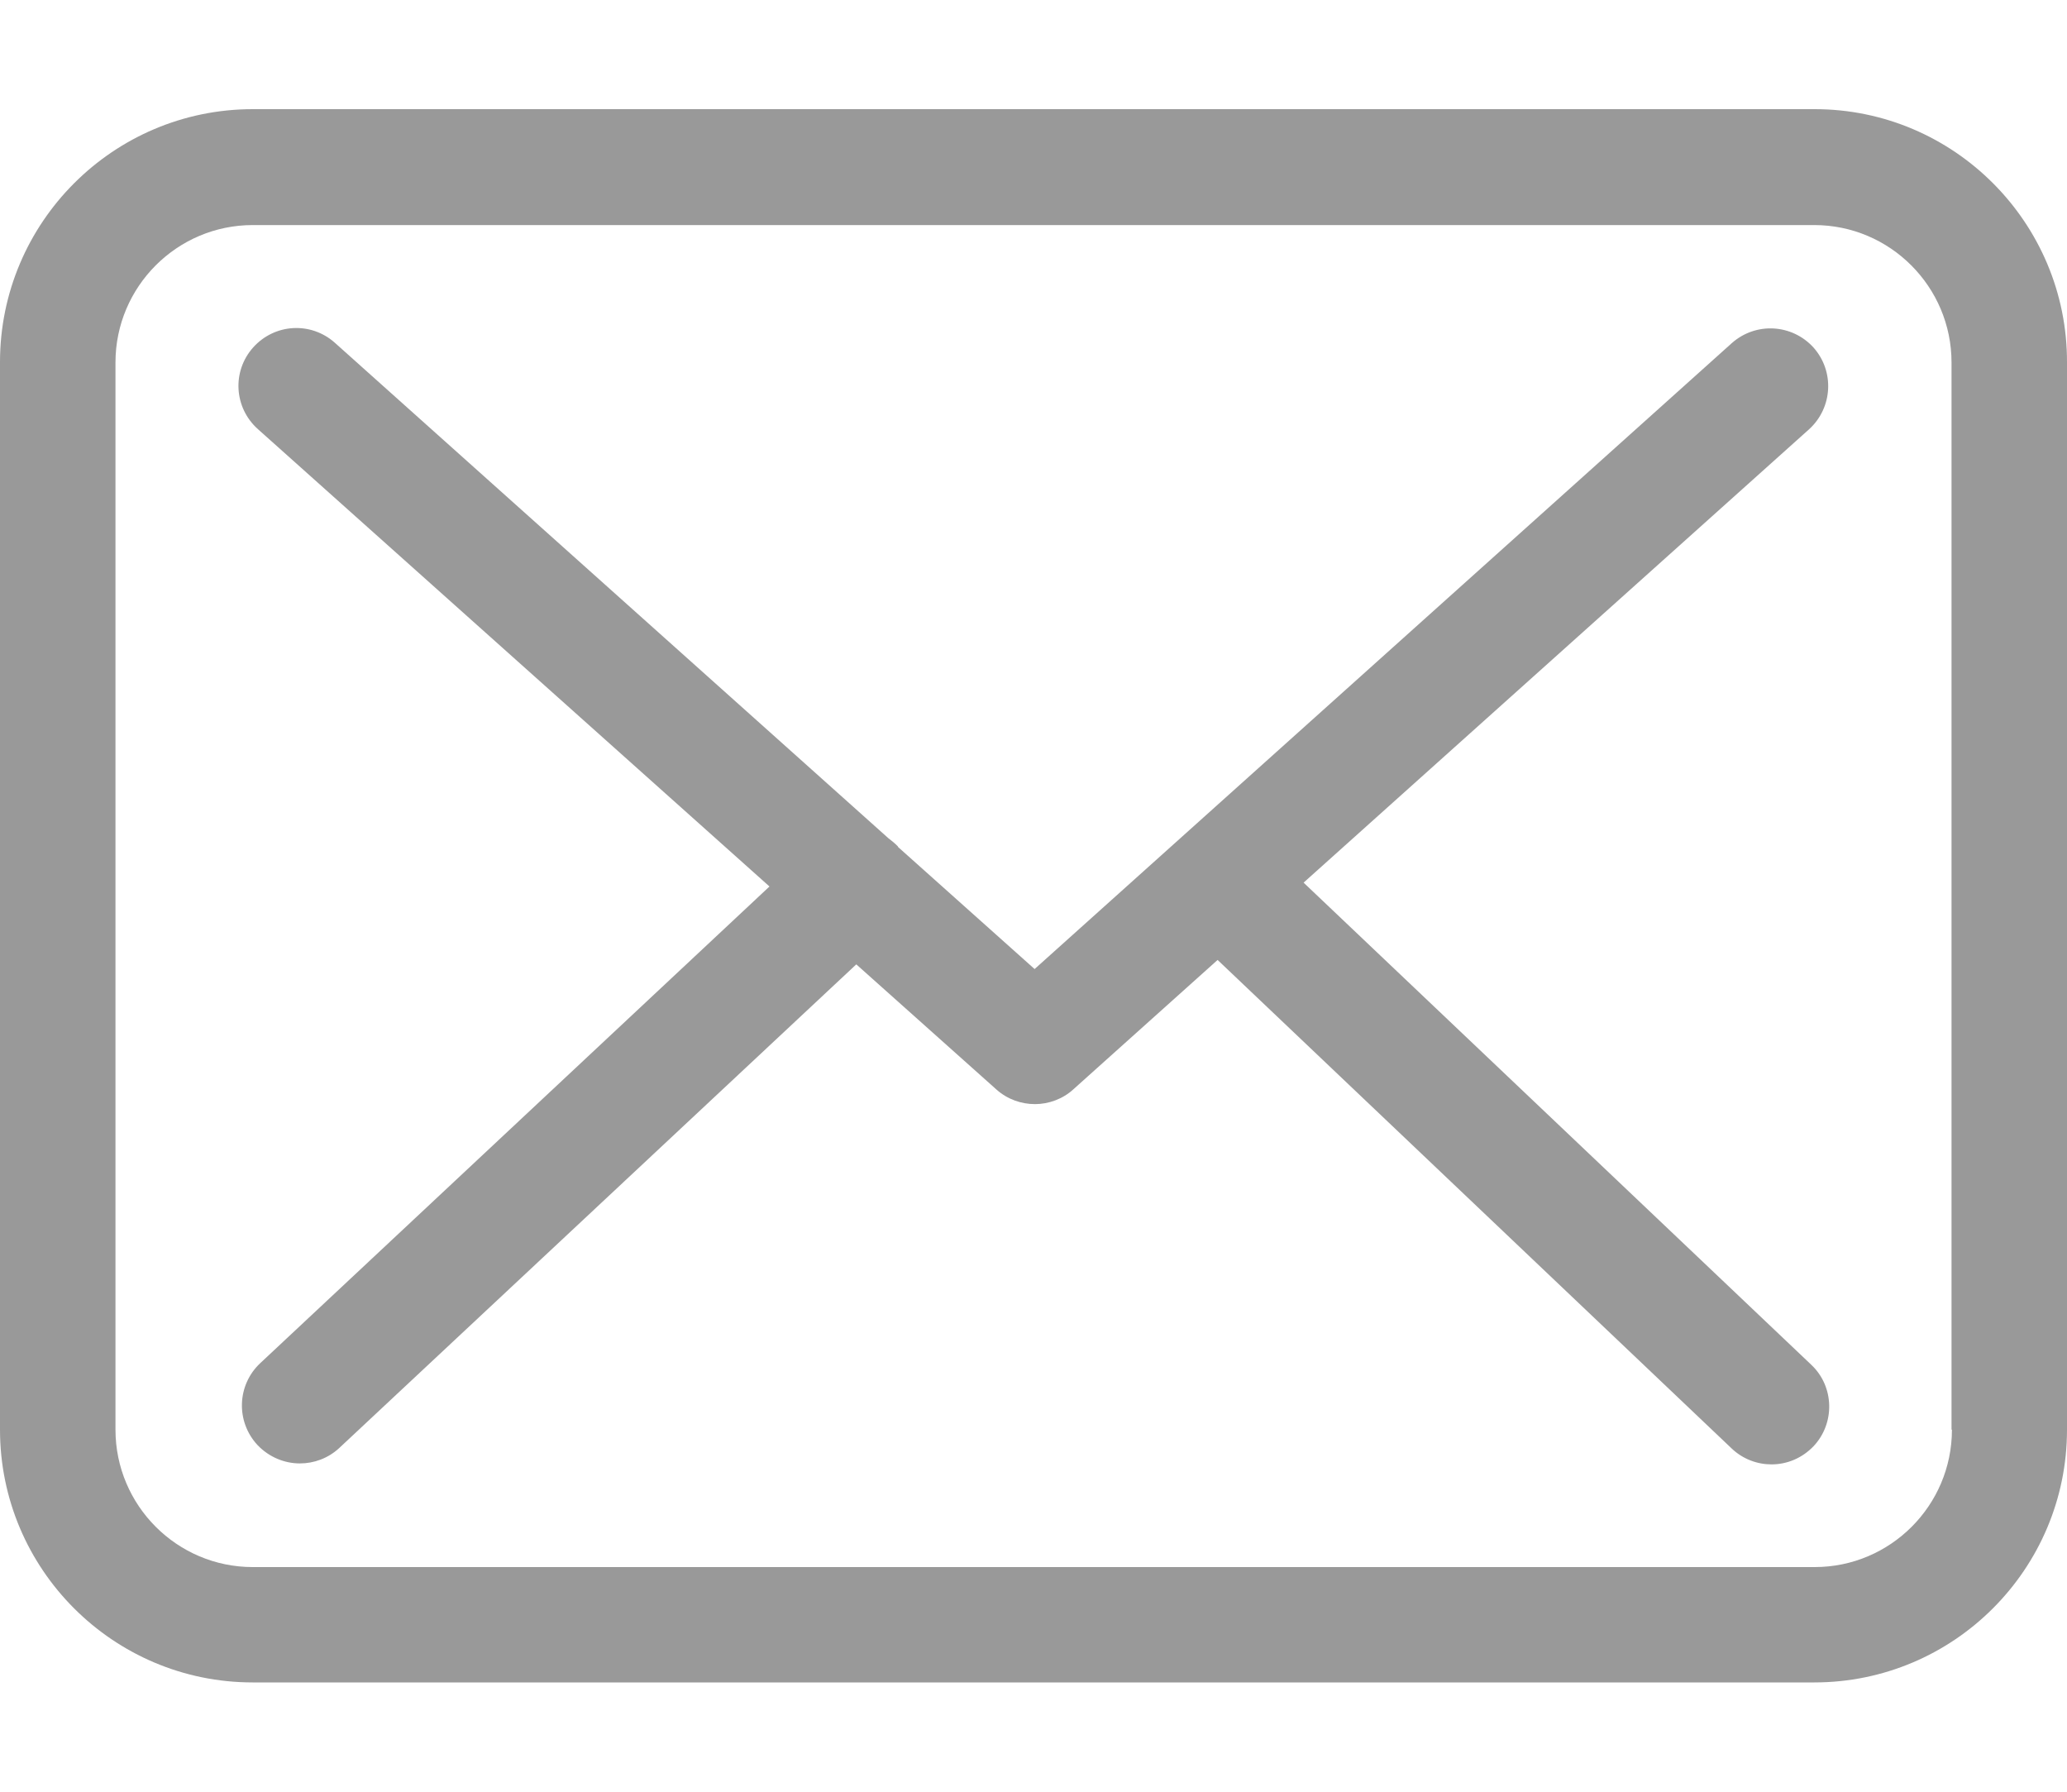
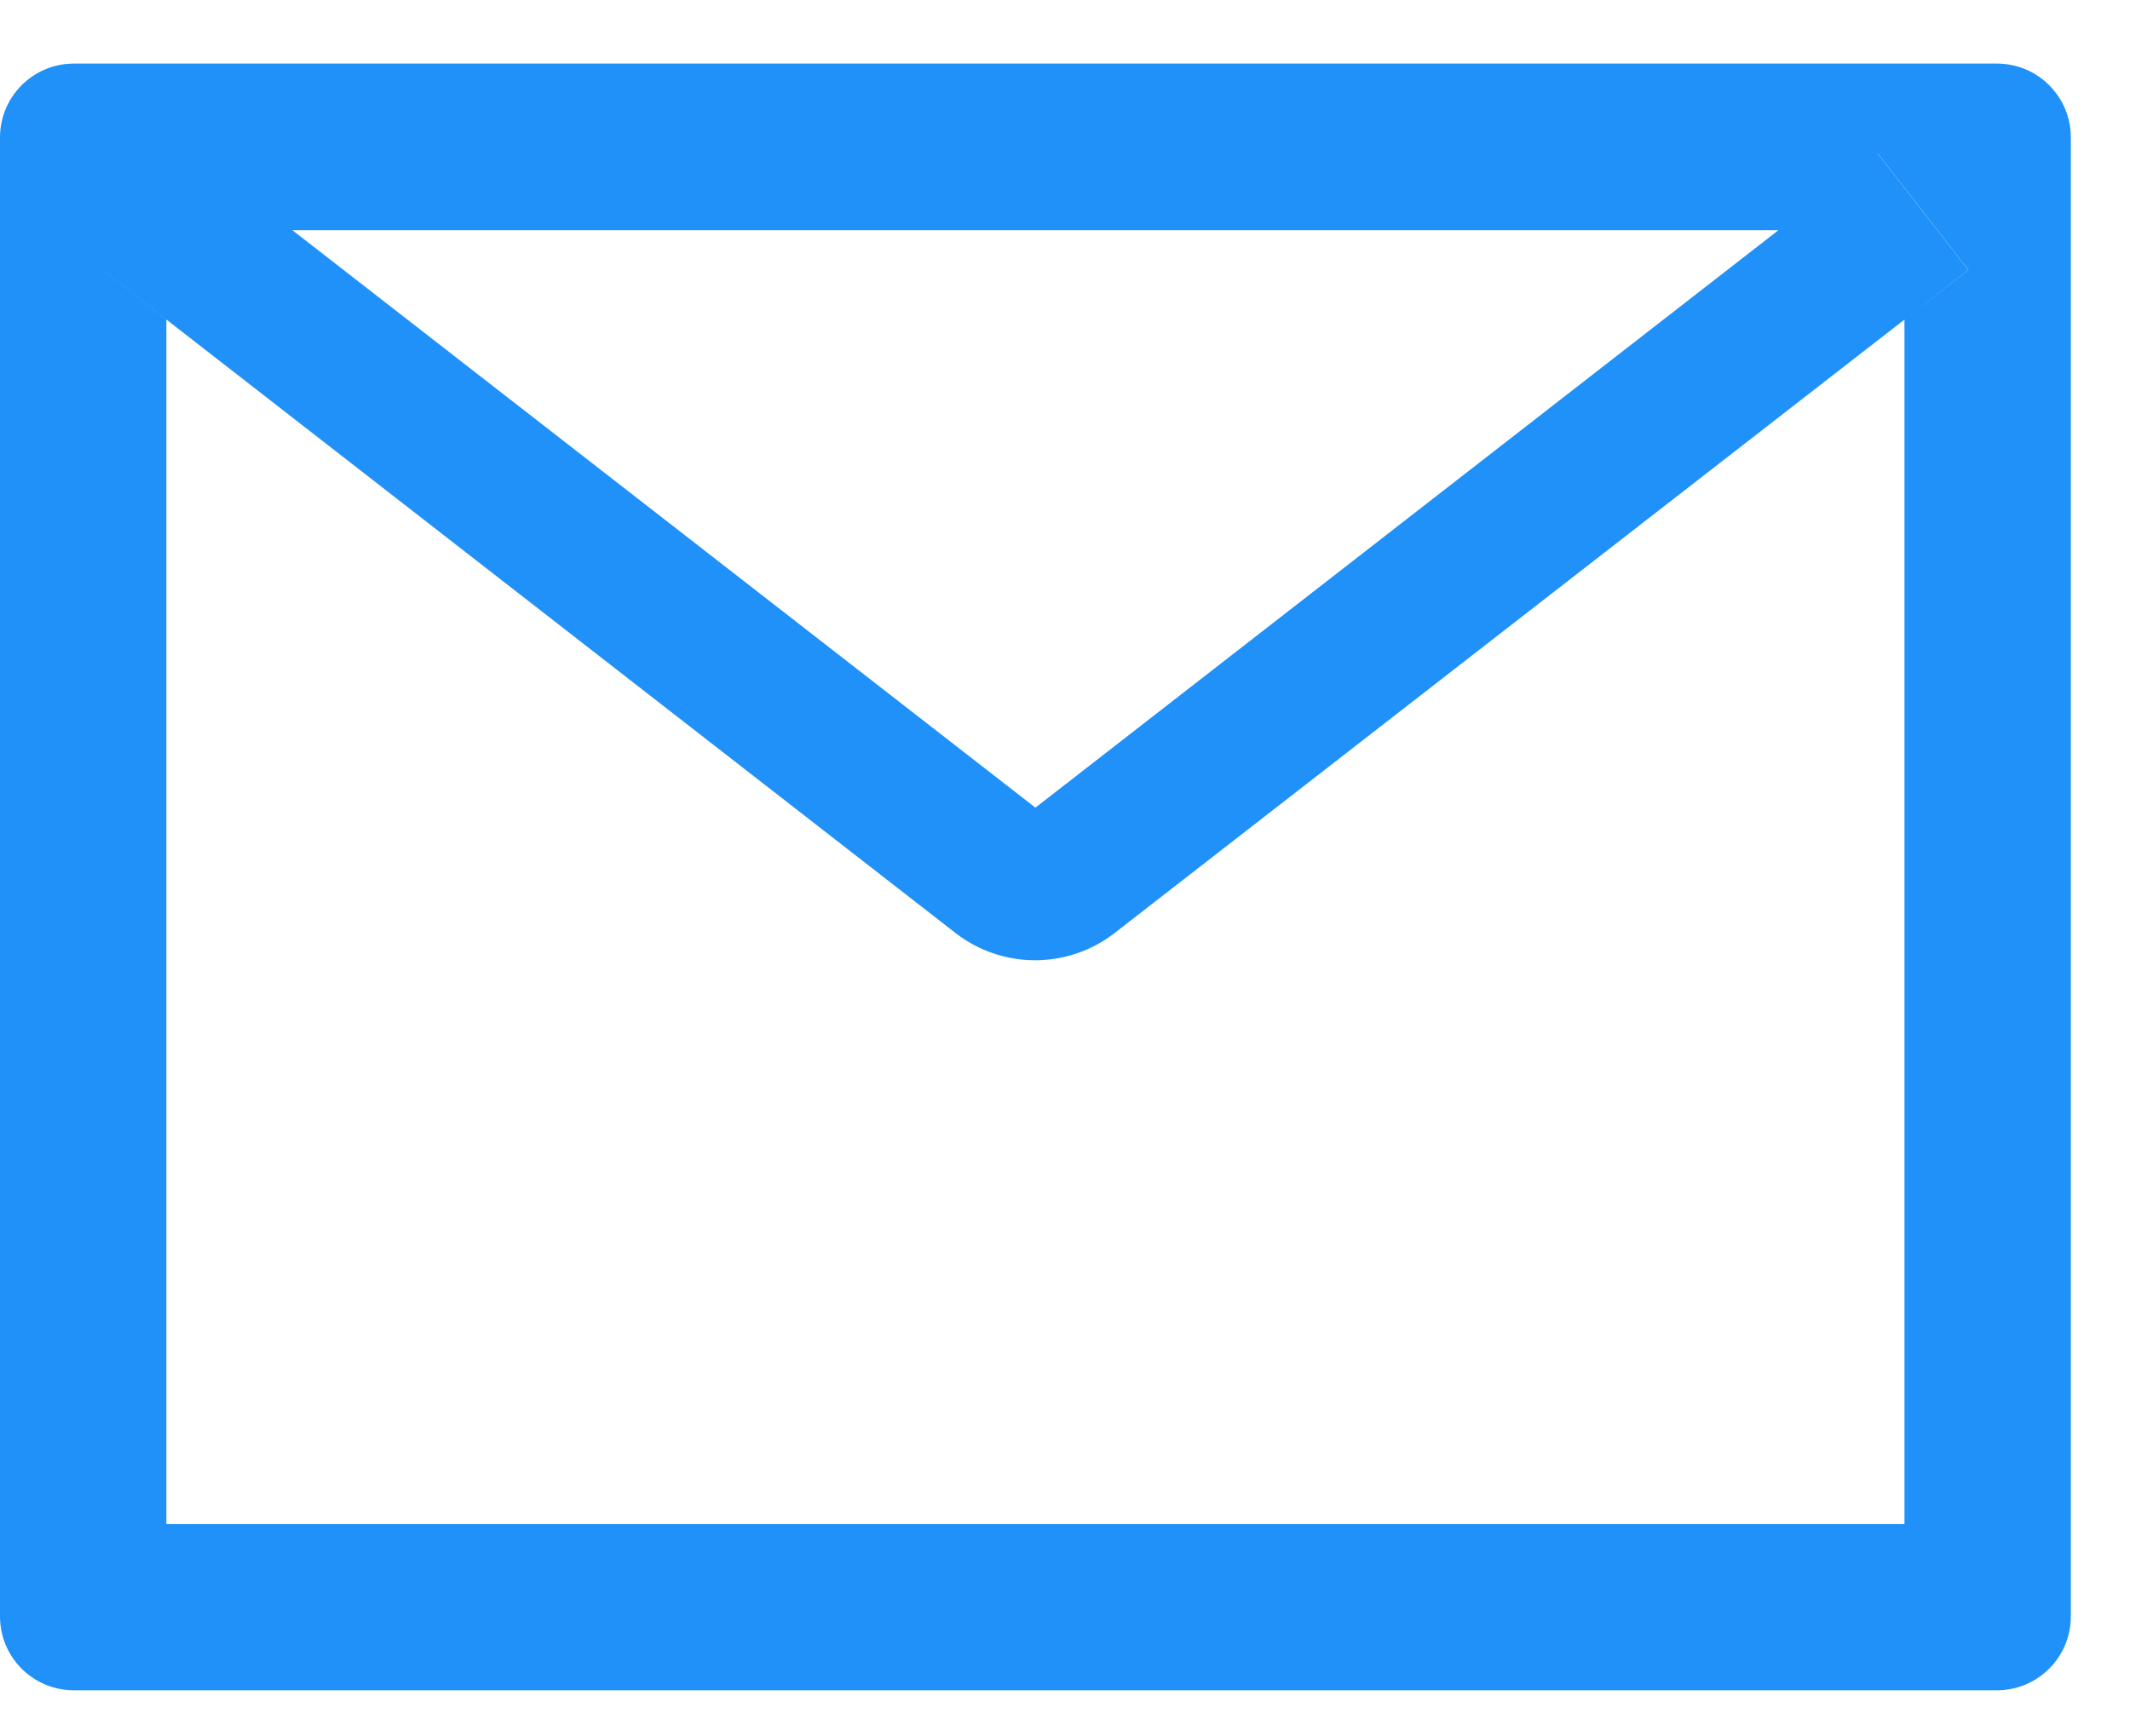
- <svg xmlns="http://www.w3.org/2000/svg" width="15" height="13" viewBox="0 0 15 13" fill="none">
-   <path d="M13.169 0.792H1.834C0.822 0.792 0 1.615 0 2.627V10.373C0 11.385 0.822 12.207 1.834 12.207H13.166C14.178 12.207 15 11.385 15 10.373V2.63C15.003 1.618 14.181 0.792 13.169 0.792ZM14.165 10.373C14.165 10.923 13.718 11.37 13.169 11.37H1.834C1.285 11.37 0.838 10.923 0.838 10.373V2.63C0.838 2.08 1.285 1.633 1.834 1.633H13.166C13.715 1.633 14.162 2.08 14.162 2.63V10.373H14.165Z" fill="#999999" />
-   <path d="M9.46 6.404L13.129 3.114C13.299 2.959 13.315 2.695 13.16 2.521C13.004 2.35 12.741 2.335 12.567 2.49L7.508 7.031L6.521 6.149C6.518 6.146 6.515 6.143 6.515 6.14C6.493 6.118 6.471 6.1 6.446 6.081L2.43 2.487C2.256 2.332 1.993 2.347 1.837 2.521C1.682 2.695 1.698 2.959 1.872 3.114L5.584 6.432L1.887 9.892C1.72 10.05 1.71 10.314 1.869 10.485C1.952 10.572 2.064 10.618 2.176 10.618C2.278 10.618 2.381 10.581 2.461 10.507L6.214 6.997L7.232 7.906C7.312 7.977 7.412 8.011 7.511 8.011C7.61 8.011 7.713 7.974 7.79 7.903L8.836 6.965L12.567 10.51C12.648 10.587 12.753 10.625 12.855 10.625C12.967 10.625 13.076 10.581 13.16 10.494C13.318 10.327 13.312 10.06 13.144 9.902L9.46 6.404Z" fill="#999999" />
+ <svg xmlns="http://www.w3.org/2000/svg" width="27" height="22" viewBox="0 0 27 22" fill="none">
+   <path d="M25.312 0.806H0.938C0.419 0.806 0 1.225 0 1.744V20.494C0 21.012 0.419 21.431 0.938 21.431H25.312C25.831 21.431 26.25 21.012 26.25 20.494V1.744C26.25 1.225 25.831 0.806 25.312 0.806ZM24.141 4.052V19.322H2.109V4.052L1.301 3.422L2.452 1.943L3.706 2.918H22.547L23.801 1.943L24.952 3.422L24.141 4.052ZM22.547 2.916L13.125 10.24L3.703 2.916L2.449 1.94L1.298 3.419L2.106 4.049L12.114 11.831C12.402 12.054 12.756 12.175 13.121 12.175C13.485 12.175 13.839 12.054 14.127 11.831L24.141 4.052L24.949 3.422L23.798 1.943L22.547 2.916Z" fill="#2091F9" />
</svg>
